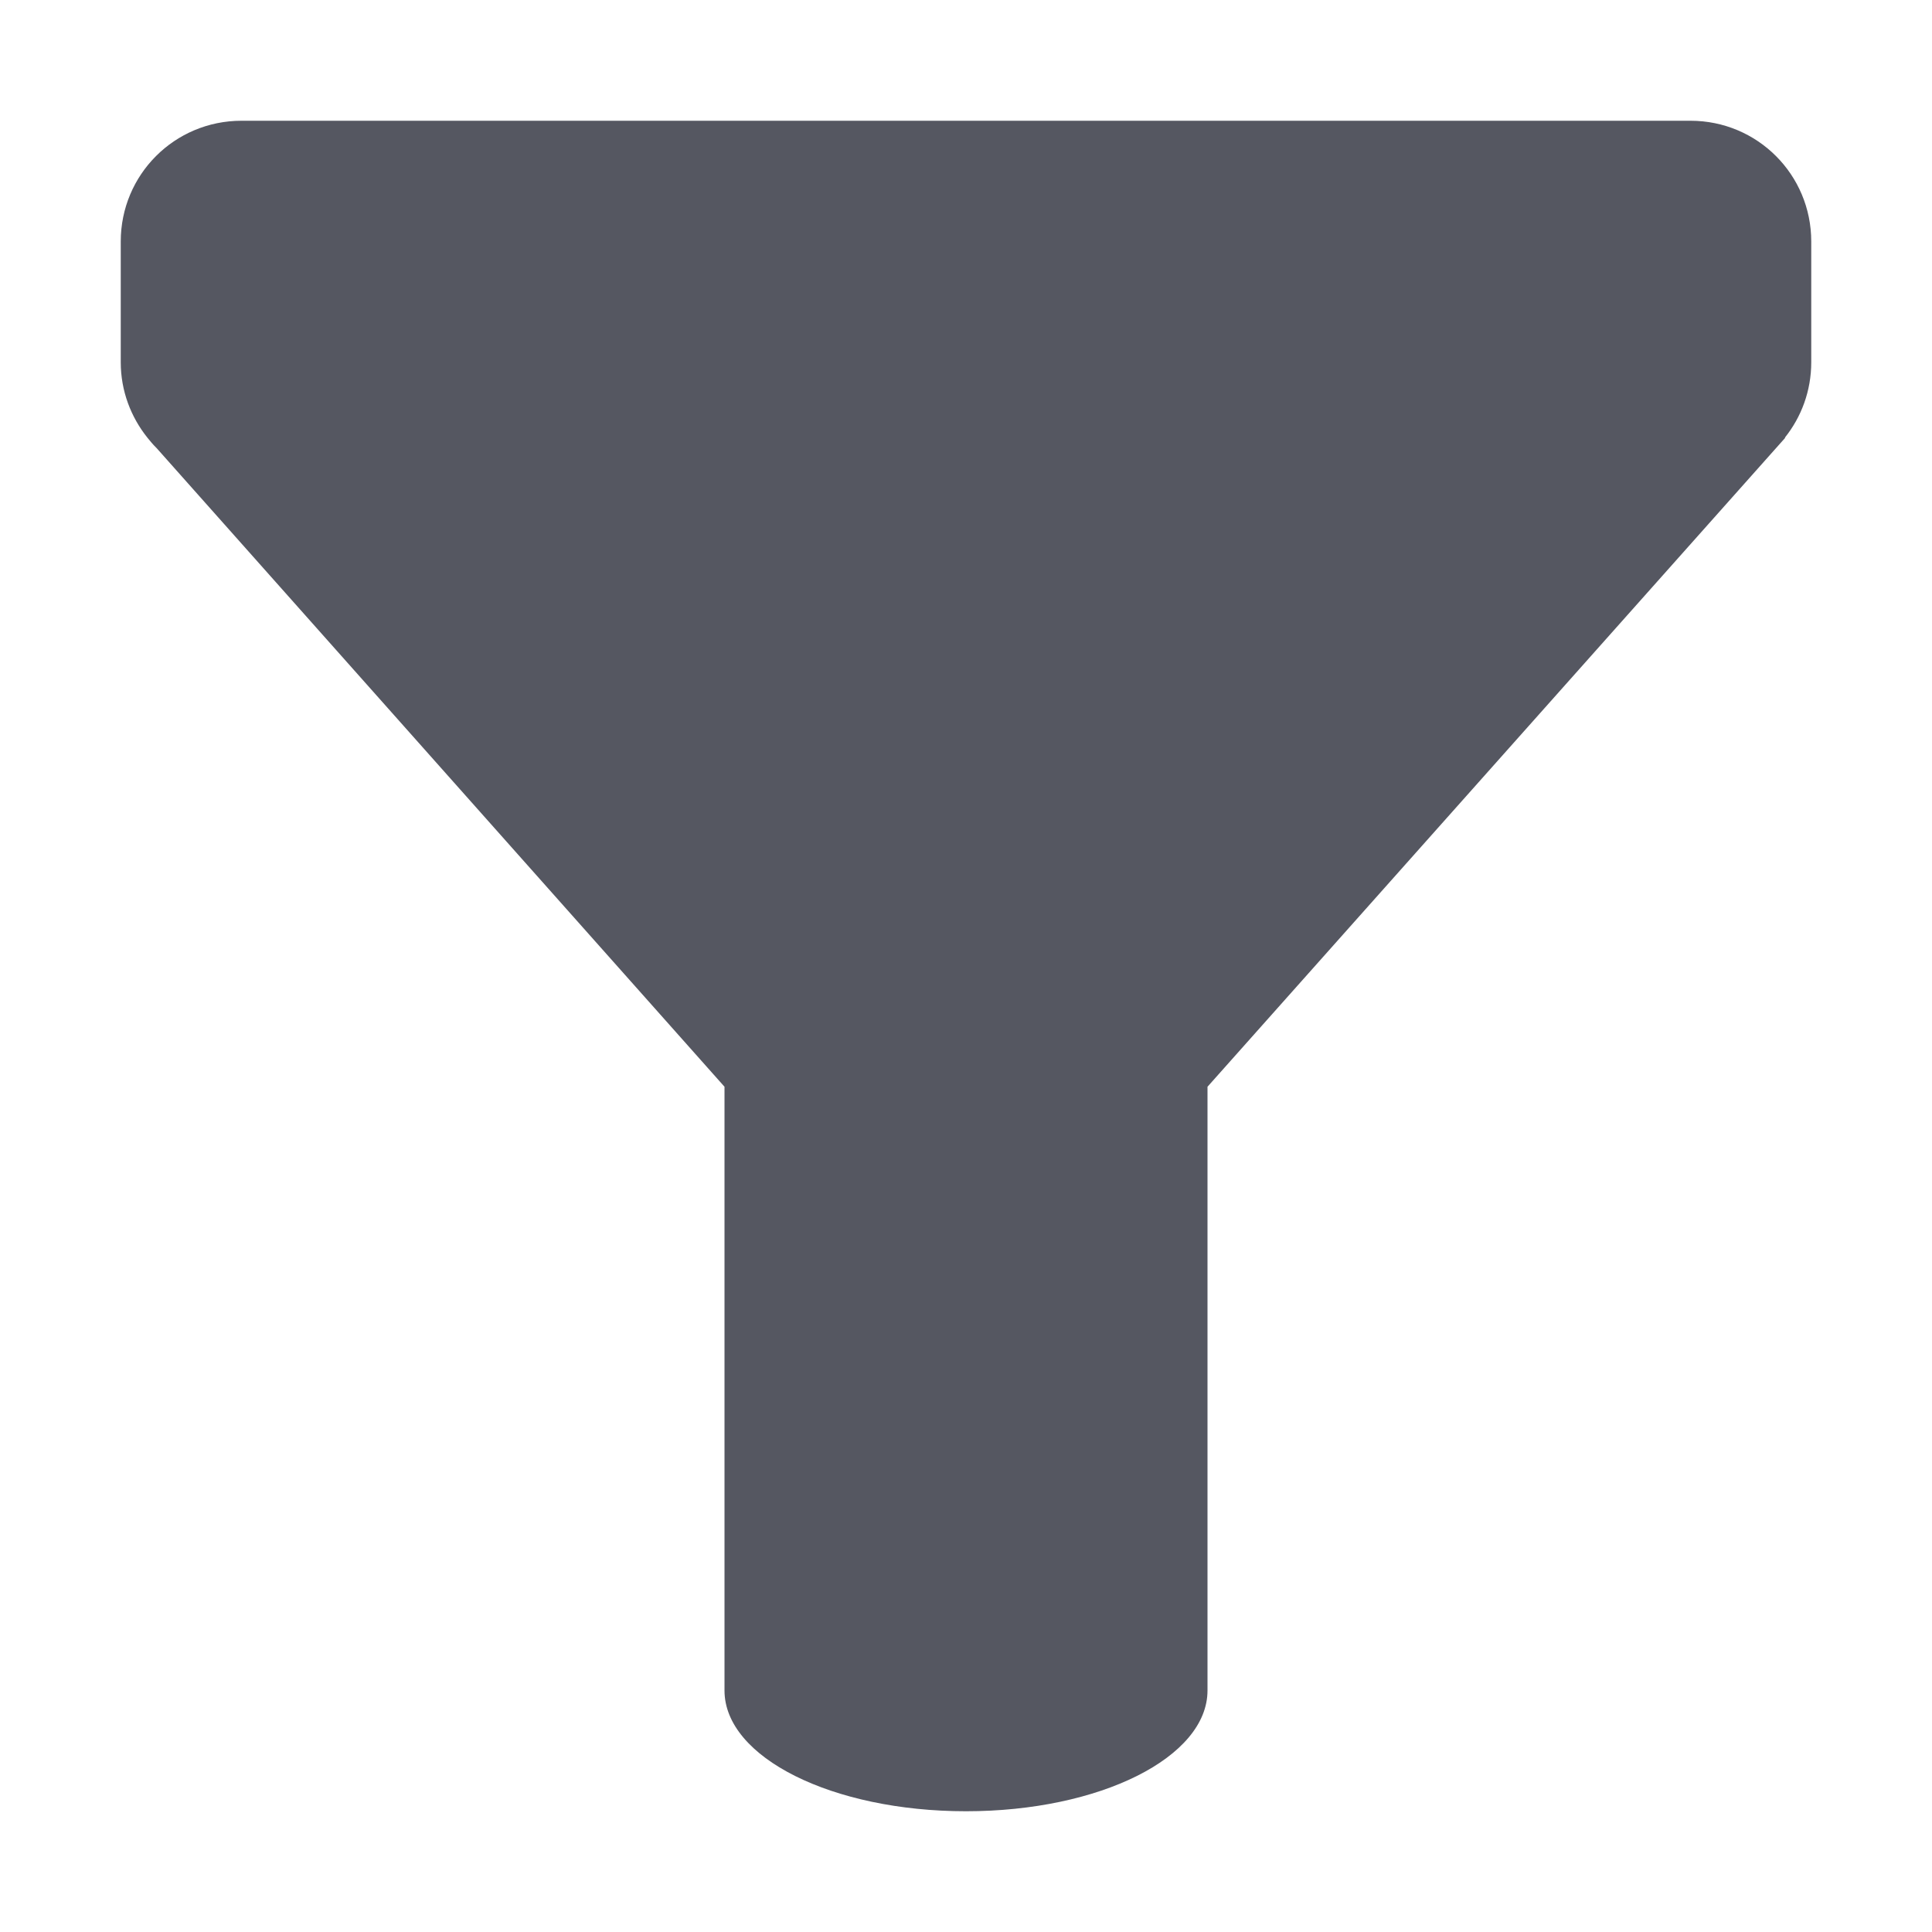
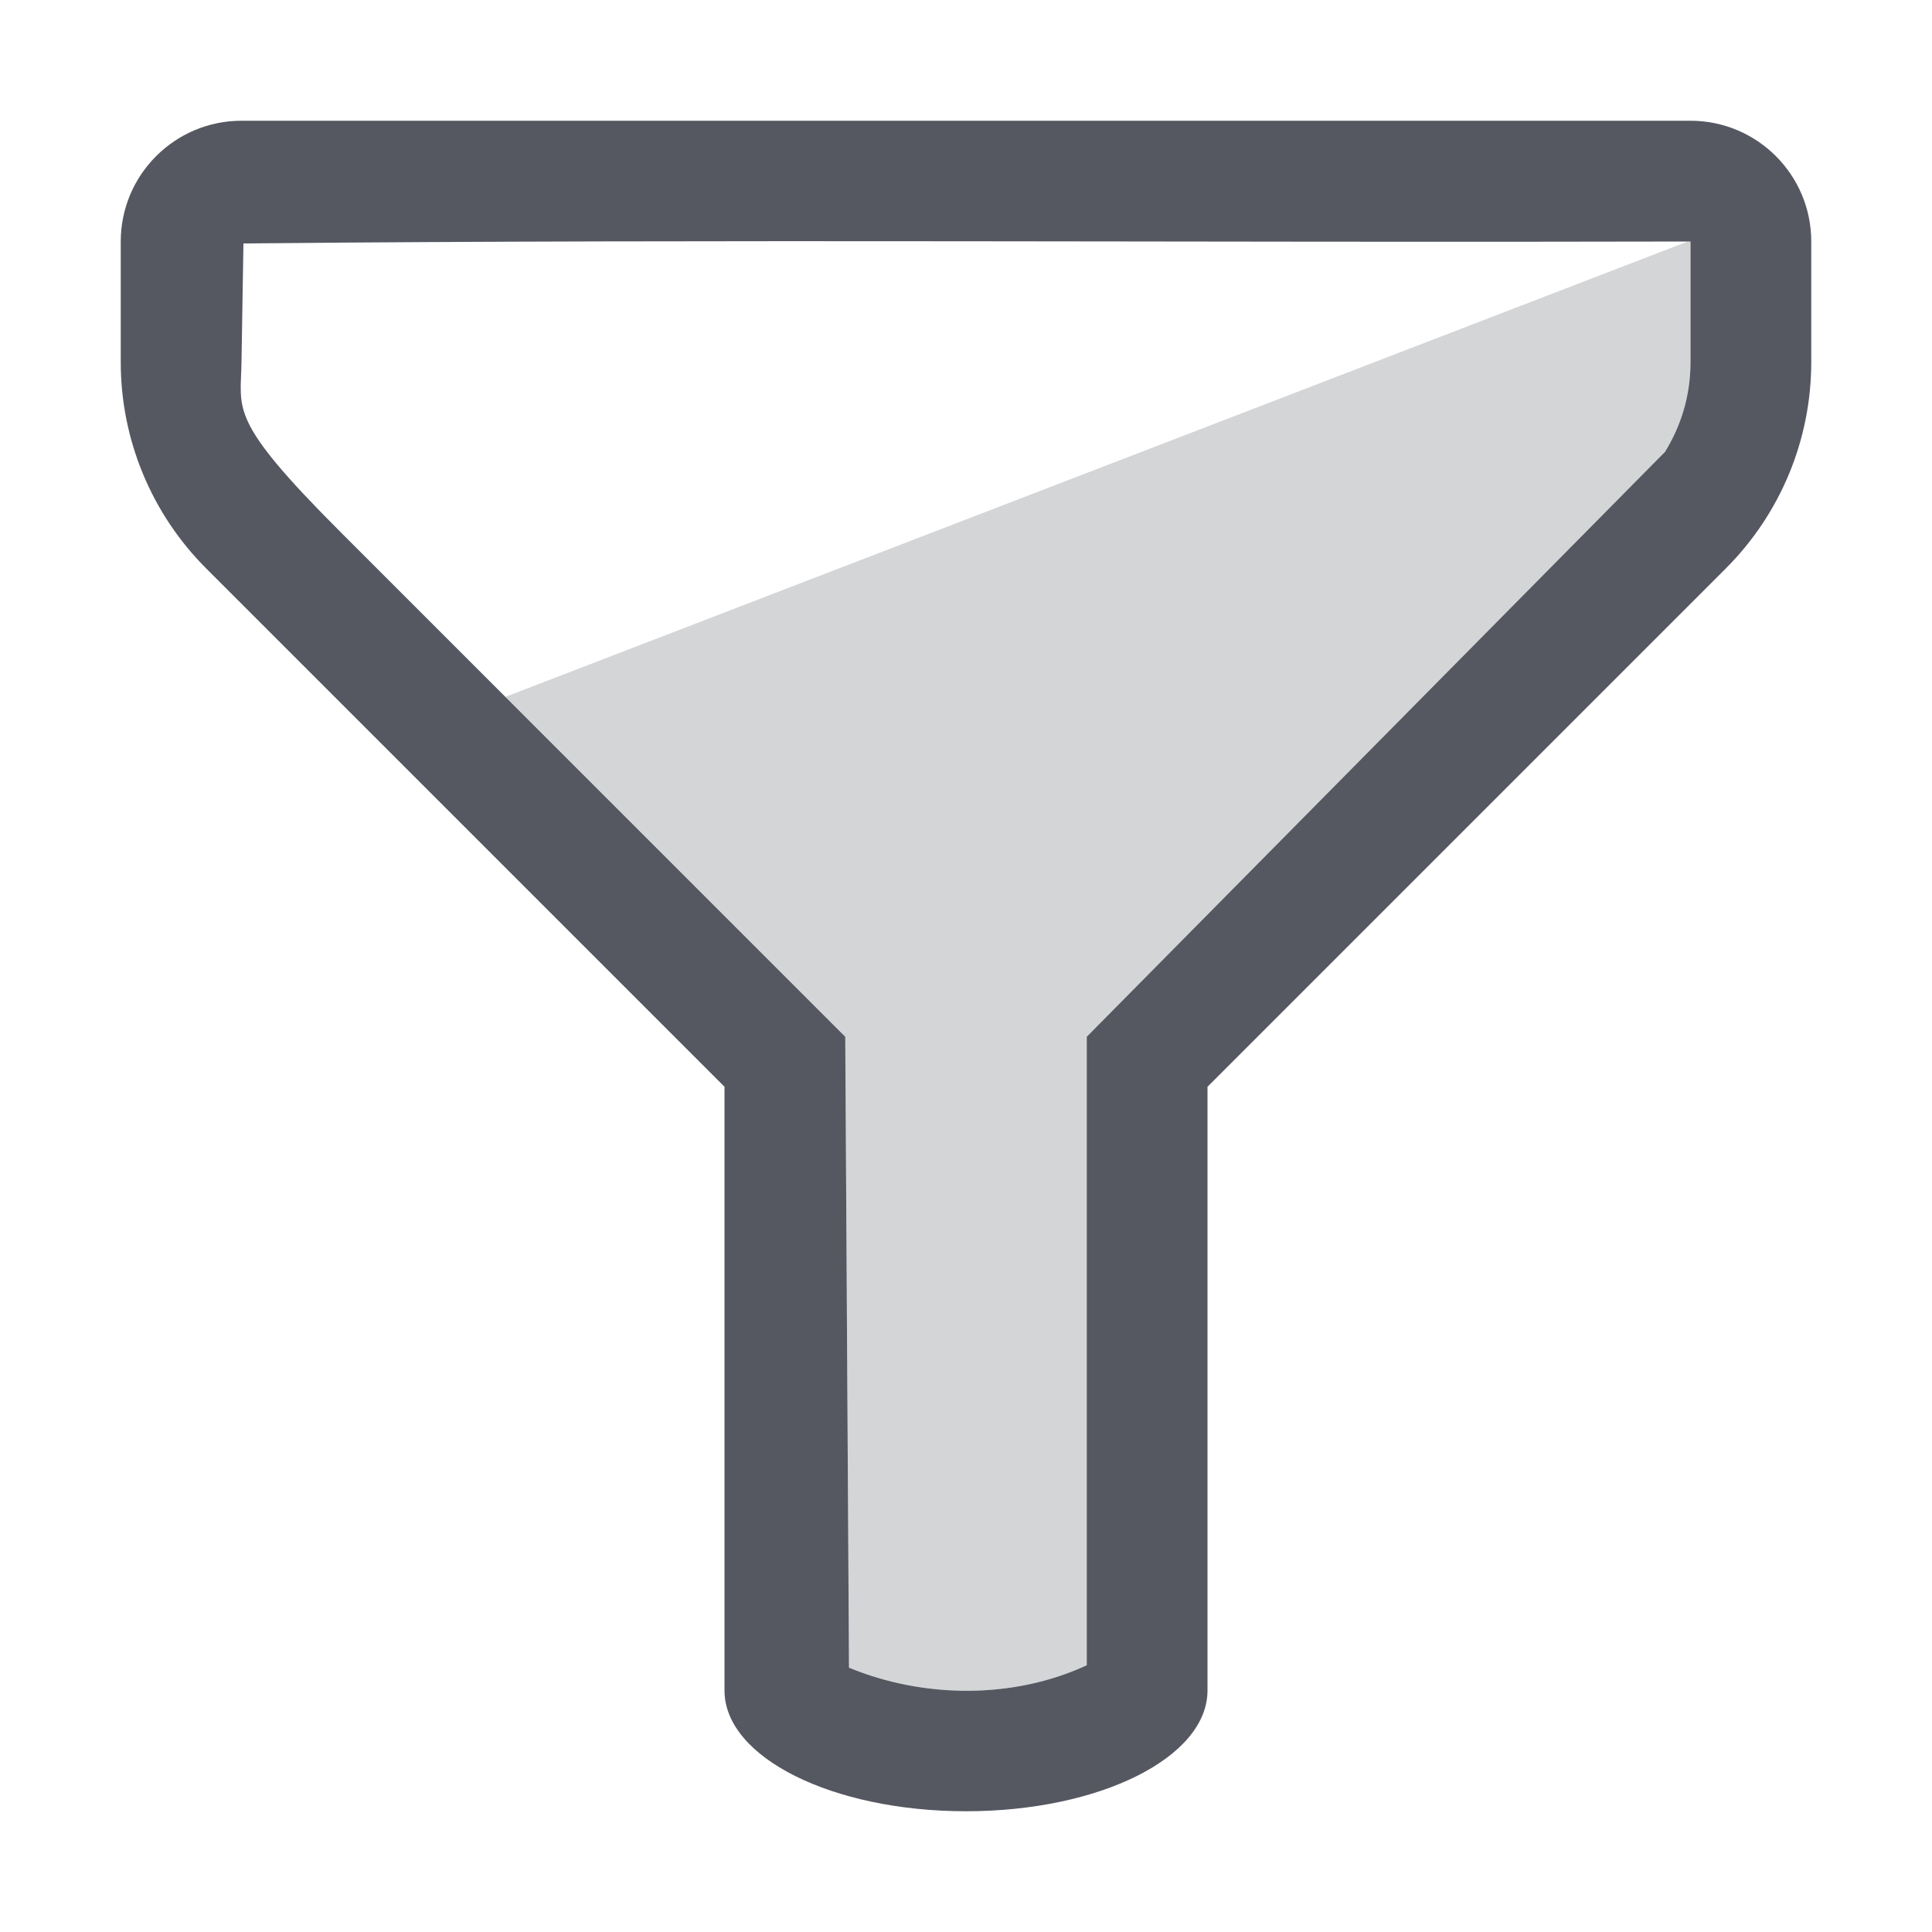
<svg xmlns="http://www.w3.org/2000/svg" xmlns:xlink="http://www.w3.org/1999/xlink" height="16" width="16" version="1.1" id="svg57">
  <defs id="defs61">
    <linearGradient y2="41.526" y1="6.474" x2="24" x1="24" gradientUnits="userSpaceOnUse" gradientTransform="matrix(0.4054051,0,0,0.5135135,2.269687,-0.324319)" id="linearGradient940">
      <stop id="stop932" stop-color="#fff" offset="0" />
      <stop id="stop934" stop-opacity=".235" stop-color="#fff" offset="0" />
      <stop id="stop936" stop-opacity=".157" stop-color="#fff" offset="1" />
      <stop id="stop938" stop-opacity=".392" stop-color="#fff" offset="1" />
    </linearGradient>
    <linearGradient y2="41.526" y1="6.474" x2="24" x1="24" gradientUnits="userSpaceOnUse" gradientTransform="matrix(0.4054051,0,0,0.5135135,2.269687,-0.324319)" id="linearGradient930">
      <stop id="stop922" stop-color="#fff" offset="0" />
      <stop id="stop924" stop-opacity=".235" stop-color="#fff" offset="0" />
      <stop id="stop926" stop-opacity=".157" stop-color="#fff" offset="1" />
      <stop id="stop928" stop-opacity=".392" stop-color="#fff" offset="1" />
    </linearGradient>
    <linearGradient y2="47.013" y1="0.985" x2="25.132" x1="25.132" gradientUnits="userSpaceOnUse" gradientTransform="matrix(0.4857154,0,0,0.4562967,-34.78968,-5.734851)" id="linearGradient874">
      <stop id="stop870" stop-color="#f4f4f4" offset="0" style="stop-color:#fafafa;stop-opacity:1" />
      <stop id="stop872" stop-color="#dbdbdb" offset="1" style="stop-color:#d4d4d4;stop-opacity:1" />
    </linearGradient>
  </defs>
  <linearGradient id="a" gradientTransform="matrix(0.4857154,0,0,0.4562967,-34.78968,-5.734851)" gradientUnits="userSpaceOnUse" x1="25.132" x2="25.132" y1="0.985" y2="47.013">
    <stop offset="0" stop-color="#f4f4f4" id="stop2" />
    <stop offset="1" stop-color="#dbdbdb" id="stop4" />
  </linearGradient>
  <linearGradient id="b" gradientTransform="matrix(0.2537859,0,0,0.3050187,-43.52199,-5.539135)" gradientUnits="userSpaceOnUse" x1="-51.786" x2="-51.786" y1="50.786" y2="2.906">
    <stop offset="0" stop-opacity=".34" id="stop7" />
    <stop offset="1" stop-opacity=".247" id="stop9" />
  </linearGradient>
  <linearGradient id="c" gradientTransform="matrix(0.4054051,0,0,0.5135135,2.269687,-0.324319)" gradientUnits="userSpaceOnUse" x1="24" x2="24" y1="6.474" y2="41.526">
    <stop offset="0" stop-color="#fff" id="stop12" />
    <stop offset=".058" stop-color="#fff" stop-opacity=".235" id="stop14" />
    <stop offset="1" stop-color="#fff" stop-opacity=".157" id="stop16" />
    <stop offset="1" stop-color="#fff" stop-opacity=".392" id="stop18" />
  </linearGradient>
  <linearGradient id="d" gradientUnits="userSpaceOnUse" x1="-74" x2="-74" xlink:href="#b" y1="-208" y2="-200" />
  <linearGradient id="e" gradientUnits="userSpaceOnUse" x1="-74" x2="-74" xlink:href="#linearGradient940" y1="-202.125" y2="-205.875" gradientTransform="matrix(0.6000001,0,0,-0.7999952,33.11755,-153.6989)" />
  <linearGradient id="f" gradientUnits="userSpaceOnUse" x1="-70" x2="-70" xlink:href="#linearGradient874" y1="-200" y2="-208" gradientTransform="matrix(0.6666667,0,0,-0.8571429,38.08433,-165.3571)" />
  <linearGradient id="g" gradientUnits="userSpaceOnUse" x1="-480" x2="-480" xlink:href="#b" y1="129" y2="137" />
  <linearGradient id="h" gradientUnits="userSpaceOnUse" x1="-476" x2="-476" xlink:href="#linearGradient874" y1="137" y2="129" gradientTransform="matrix(0.6666622,0,0,-0.713883,335.8312,113.9451)" />
  <linearGradient id="i" gradientUnits="userSpaceOnUse" x1="-479" x2="-479" xlink:href="#linearGradient930" y1="134.667" y2="131.333" gradientTransform="matrix(0.6249938,0,0,-0.5999635,315.8096,98.79515)" />
  <linearGradient id="j">
    <stop offset="0" stop-color="#ce5c00" id="stop27" />
    <stop offset="1" stop-color="#ce5c00" stop-opacity="0" id="stop29" />
  </linearGradient>
  <linearGradient id="k" gradientTransform="rotate(180,198,490.5)" gradientUnits="userSpaceOnUse" x1="187.609" x2="186.937" xlink:href="#j" y1="489.359" y2="489.359" />
  <linearGradient id="l">
    <stop offset="0" stop-color="#fcaf3e" id="stop33" />
    <stop offset="1" stop-color="#fcaf3e" stop-opacity="0" id="stop35" />
  </linearGradient>
  <linearGradient id="m" gradientTransform="rotate(180,198,490.5)" gradientUnits="userSpaceOnUse" x1="187.816" x2="187.172" xlink:href="#l" y1="489.547" y2="489.547" />
  <linearGradient id="n" gradientUnits="userSpaceOnUse" x1="187.609" x2="186.937" xlink:href="#j" y1="489.359" y2="489.359" />
  <linearGradient id="o" gradientUnits="userSpaceOnUse" x1="187.816" x2="187.172" xlink:href="#l" y1="489.547" y2="489.547" />
-   <path id="rect1678" style="opacity:1;fill:#555761;fill-opacity:1;stroke:none;stroke-width:4;stroke-linecap:round;stroke-linejoin:round;-inkscape-stroke:none;stop-color:#000000;font-variation-settings:normal;vector-effect:none;stroke-miterlimit:4;stroke-dasharray:none;stroke-dashoffset:0;stroke-opacity:1;stop-opacity:1" d="M 2 1 C 1.446 1 1 1.446 1 2 L 1 3 C 1 3.237 1.084 3.454 1.221 3.625 C 1.244 3.654 1.267 3.681 1.293 3.707 C 1.294 3.708 1.296 3.71 1.297 3.711 L 6 9 L 6 14 C 6 14.554 6.892 15 8 15 C 9.108 15 10 14.554 10 14 L 10 9 L 14.785 3.625 L 14.781 3.625 C 14.918 3.454 15 3.237 15 3 L 15 2 C 15 1.446 14.554 1 14 1 L 2 1 z " />
+   <path id="path1357" style="font-variation-settings:normal;opacity:0.25;vector-effect:none;fill:#555761;fill-opacity:1;stroke:none;stroke-width:1px;stroke-linecap:butt;stroke-linejoin:miter;stroke-miterlimit:4;stroke-dasharray:none;stroke-dashoffset:0;stroke-opacity:1;-inkscape-stroke:none;stop-color:#000000;stop-opacity:1" d="M 13.977,2 4.186,5.771 7,8.586 7.031,13.811 C 7.649,14.066 8.391,14.073 9,13.791 V 8.586 l 4.789,-4.844 C 13.909,3.547 14,3.299 14,3 V 2 c -0.008,2.03e-5 -0.016,-2e-5 -0.023,0 z" />
+   <path id="path1071" style="fill:#555761;fill-opacity:1;stroke:none;stroke-width:1px;stroke-linecap:butt;stroke-linejoin:miter;stroke-opacity:1" d="M 2,1 C 1.448,1 1,1.448 1,2 V 3 C 1,3.64 1.254,4.254 1.707,4.707 L 6,9 v 5 c 0,0.554 0.892,1 2,1 1.108,0 2,-0.446 2,-1 V 9 L 14.293,4.707 C 14.746,4.254 15,3.64 15,3 V 2 C 15,1.448 14.552,1 14,1 Z M 7.982,1.998 C 9.972,2 12.011,2.005 14,2 v 1 c 0,0.299 -0.091,0.547 -0.211,0.742 L 9,8.586 v 5.205 c -0.609,0.282 -1.351,0.275 -1.969,0.02 L 7,8.586 2.816,4.402 C 1.888,3.474 1.994,3.398 2,3 L 2.016,2.016 C 4.003,1.997 5.993,1.996 7.982,1.998 Z" />
</svg>
